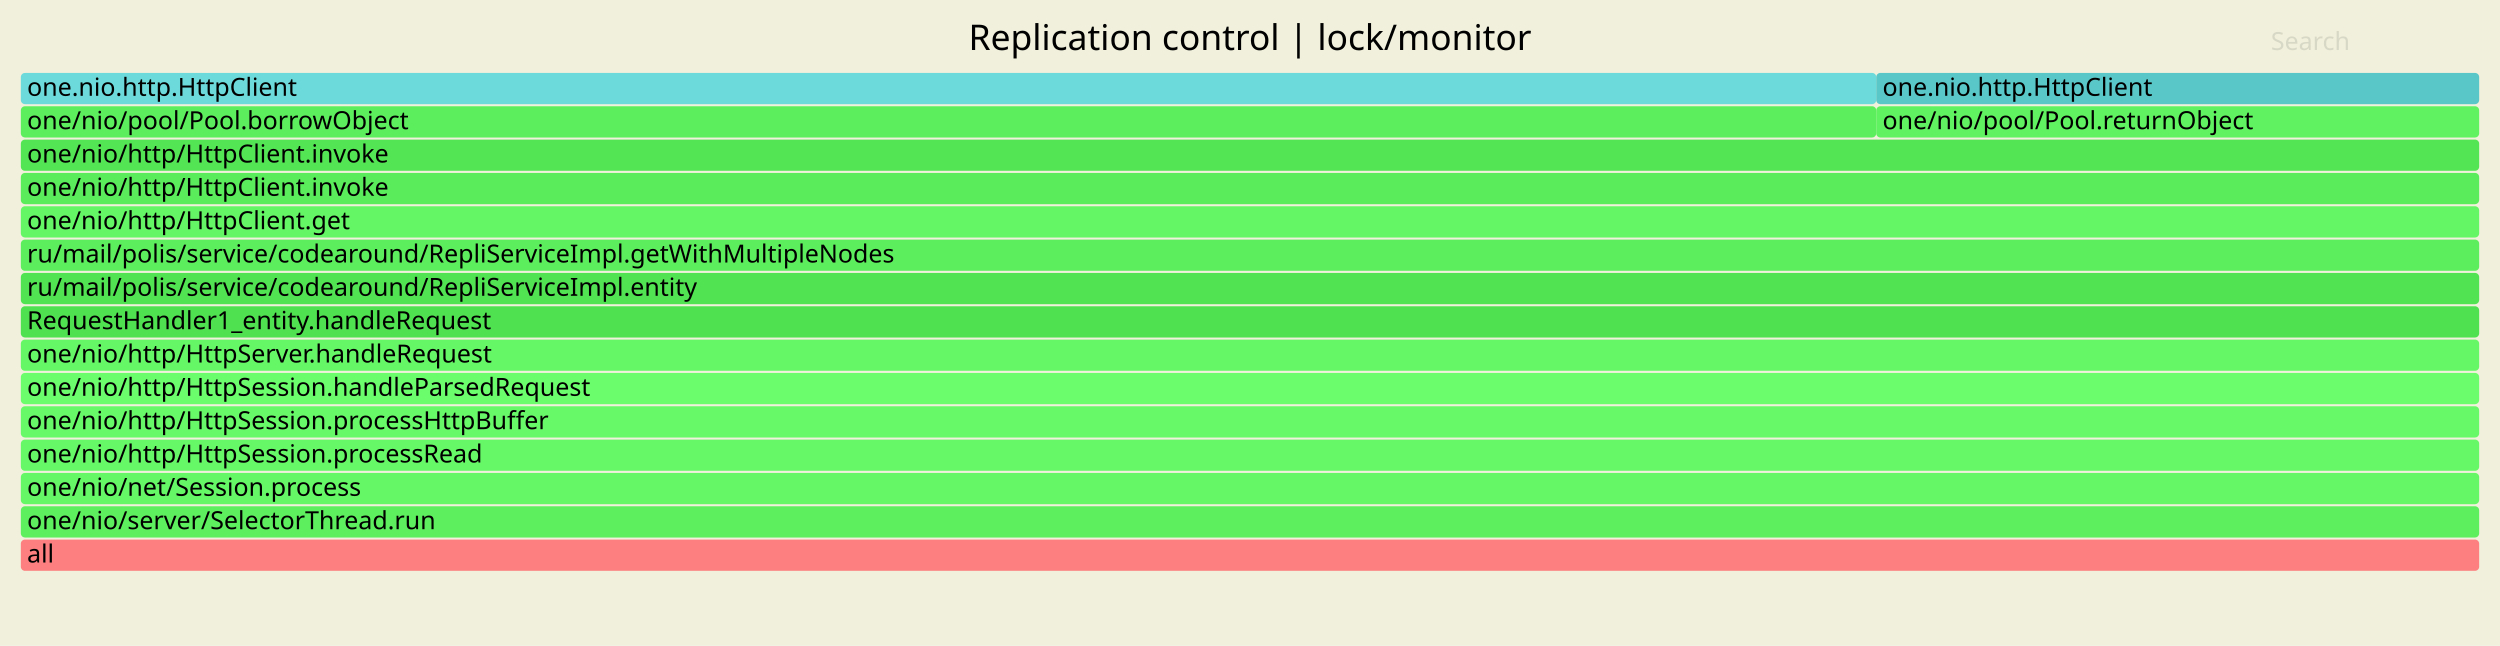
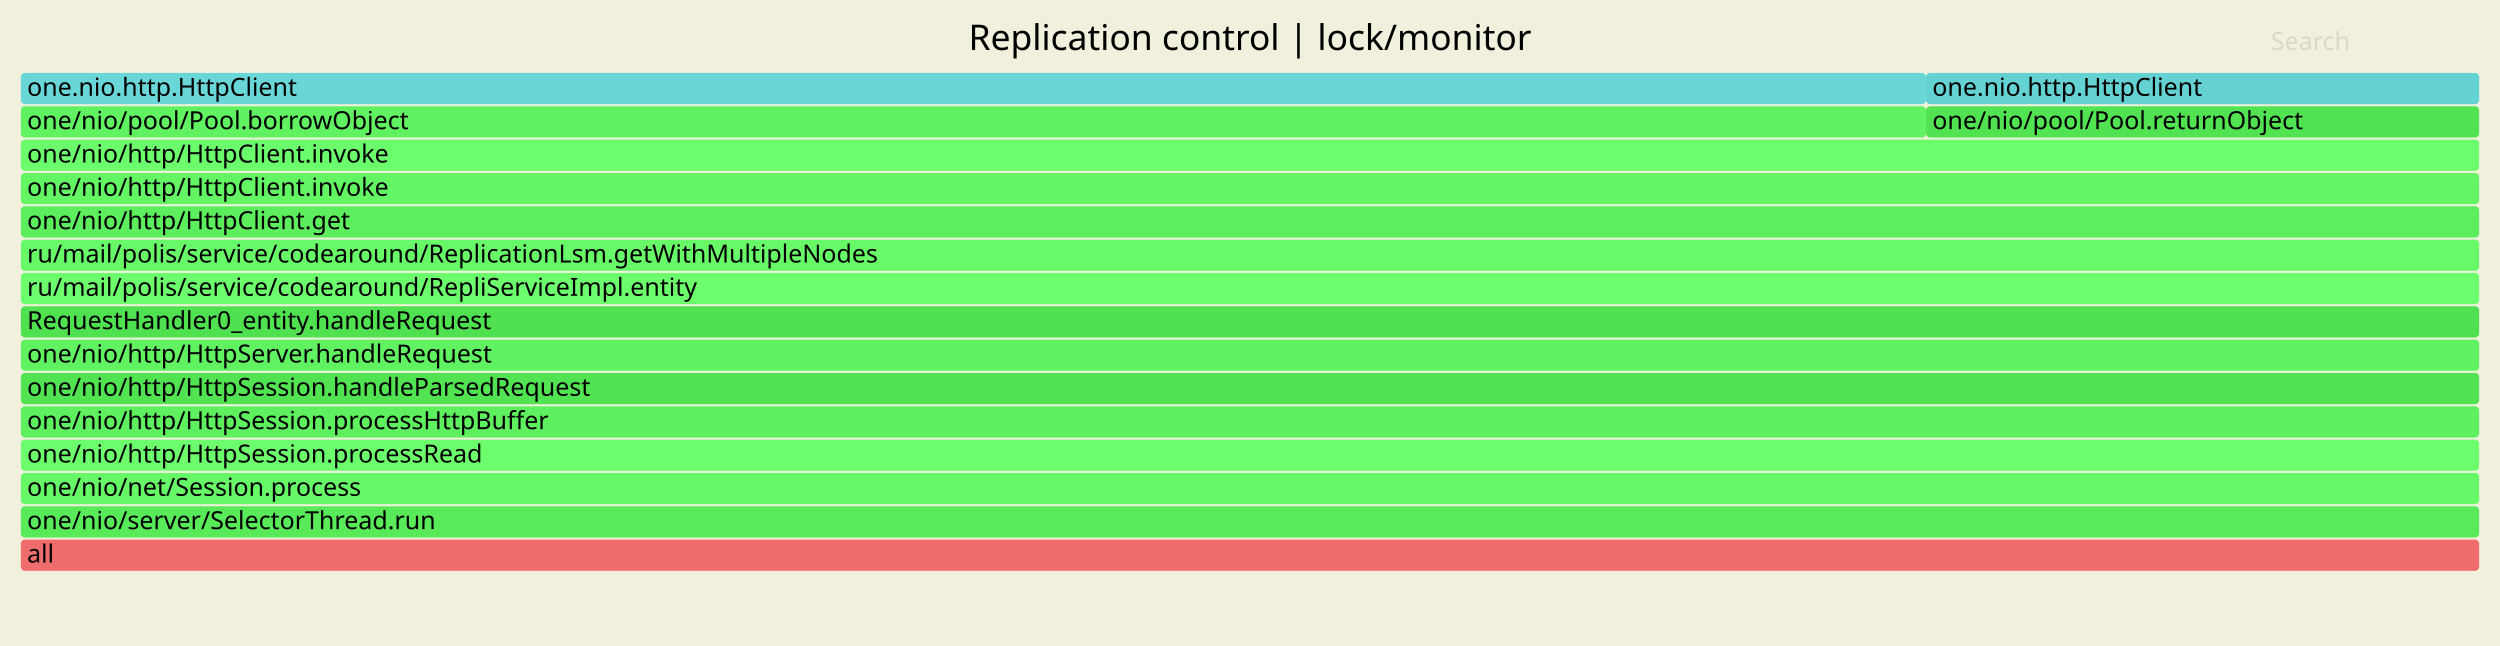
<svg xmlns="http://www.w3.org/2000/svg" version="1.1" width="1200" height="310" viewBox="0 0 1200 310">
  <style type="text/css">
	text { font-family:Verdana; font-size:12px; fill:rgb(0,0,0); }
	#search { opacity:0.1; cursor:pointer; }
	#search:hover, #search.show { opacity:1; }
	#subtitle { text-anchor:middle; font-color:rgb(160,160,160); }
	#title { text-anchor:middle; font-size:17px}
	#unzoom { cursor:pointer; }
	#frames &gt; *:hover { stroke:black; stroke-width:0.5; cursor:pointer; }
	.hide { display:none; }
	.parent { opacity:0.5; }
</style>
  <rect x="0" y="0" width="100%" height="100%" fill="rgb(240,240,220)" />
  <text id="title" x="600" y="24">Replication control | lock/monitor</text>
  <text id="details" x="10" y="293"> </text>
  <text id="unzoom" x="10" y="24" class="hide">Reset Zoom</text>
  <text id="search" x="1090" y="24">Search</text>
  <text id="matched" x="1090" y="293"> </text>
  <g id="frames">
    <g>
-       <rect x="10.0" y="259.0" width="1180.0" height="15" fill="#fd7f7f" rx="2" ry="2" />
+       <rect x="10.0" y="259.0" width="1180.0" height="15" fill="#ef6d6d" rx="2" ry="2" />
      <text x="13.0" y="270.0">all</text>
    </g>
    <g>
-       <rect x="10.0" y="243.0" width="1180.0" height="15" fill="#5eef5e" rx="2" ry="2" />
+       <rect x="10.0" y="243.0" width="1180.0" height="15" fill="#59ea59" rx="2" ry="2" />
      <text x="13.0" y="254.0">one/nio/server/SelectorThread.run</text>
    </g>
    <g>
-       <rect x="10.0" y="227.0" width="1180.0" height="15" fill="#66f766" rx="2" ry="2" />
+       <rect x="10.0" y="227.0" width="1180.0" height="15" fill="#67f867" rx="2" ry="2" />
      <text x="13.0" y="238.0">one/nio/net/Session.process</text>
    </g>
    <g>
-       <rect x="10.0" y="211.0" width="1180.0" height="15" fill="#67f867" rx="2" ry="2" />
+       <rect x="10.0" y="211.0" width="1180.0" height="15" fill="#6dfe6d" rx="2" ry="2" />
      <text x="13.0" y="222.0">one/nio/http/HttpSession.processRead</text>
    </g>
    <g>
-       <rect x="10.0" y="195.0" width="1180.0" height="15" fill="#68f968" rx="2" ry="2" />
+       <rect x="10.0" y="195.0" width="1180.0" height="15" fill="#5ff05f" rx="2" ry="2" />
      <text x="13.0" y="206.0">one/nio/http/HttpSession.processHttpBuffer</text>
    </g>
    <g>
-       <rect x="10.0" y="179.0" width="1180.0" height="15" fill="#6cfd6c" rx="2" ry="2" />
+       <rect x="10.0" y="179.0" width="1180.0" height="15" fill="#52e352" rx="2" ry="2" />
      <text x="13.0" y="190.0">one/nio/http/HttpSession.handleParsedRequest</text>
    </g>
    <g>
-       <rect x="10.0" y="163.0" width="1180.0" height="15" fill="#66f766" rx="2" ry="2" />
+       <rect x="10.0" y="163.0" width="1180.0" height="15" fill="#61f261" rx="2" ry="2" />
      <text x="13.0" y="174.0">one/nio/http/HttpServer.handleRequest</text>
    </g>
    <g>
      <rect x="10.0" y="147.0" width="1180.0" height="15" fill="#50e150" rx="2" ry="2" />
-       <text x="13.0" y="158.0">RequestHandler1_entity.handleRequest</text>
+       <text x="13.0" y="158.0">RequestHandler0_entity.handleRequest</text>
    </g>
    <g>
-       <rect x="10.0" y="131.0" width="1180.0" height="15" fill="#52e352" rx="2" ry="2" />
+       <rect x="10.0" y="131.0" width="1180.0" height="15" fill="#6dfe6d" rx="2" ry="2" />
      <text x="13.0" y="142.0">ru/mail/polis/service/codearound/RepliServiceImpl.entity</text>
    </g>
    <g>
-       <rect x="10.0" y="115.0" width="1180.0" height="15" fill="#5dee5d" rx="2" ry="2" />
-       <text x="13.0" y="126.0">ru/mail/polis/service/codearound/RepliServiceImpl.getWithMultipleNodes</text>
+       <rect x="10.0" y="115.0" width="1180.0" height="15" fill="#68f968" rx="2" ry="2" />
+       <text x="13.0" y="126.0">ru/mail/polis/service/codearound/ReplicationLsm.getWithMultipleNodes</text>
    </g>
    <g>
-       <rect x="10.0" y="99.0" width="1180.0" height="15" fill="#65f665" rx="2" ry="2" />
+       <rect x="10.0" y="99.0" width="1180.0" height="15" fill="#5dee5d" rx="2" ry="2" />
      <text x="13.0" y="110.0">one/nio/http/HttpClient.get</text>
    </g>
    <g>
-       <rect x="10.0" y="83.0" width="1180.0" height="15" fill="#5bec5b" rx="2" ry="2" />
+       <rect x="10.0" y="83.0" width="1180.0" height="15" fill="#64f564" rx="2" ry="2" />
      <text x="13.0" y="94.0">one/nio/http/HttpClient.invoke</text>
    </g>
    <g>
-       <rect x="10.0" y="67.0" width="1180.0" height="15" fill="#54e554" rx="2" ry="2" />
+       <rect x="10.0" y="67.0" width="1180.0" height="15" fill="#6cfd6c" rx="2" ry="2" />
      <text x="13.0" y="78.0">one/nio/http/HttpClient.invoke</text>
    </g>
    <g>
-       <rect x="10.0" y="51.0" width="890.6" height="15" fill="#5dee5d" rx="2" ry="2" />
+       <rect x="10.0" y="51.0" width="914.5" height="15" fill="#61f261" rx="2" ry="2" />
      <text x="13.0" y="62.0">one/nio/pool/Pool.borrowObject</text>
    </g>
    <g>
-       <rect x="10.0" y="35.0" width="890.6" height="15" fill="#6cdada" rx="2" ry="2" />
+       <rect x="10.0" y="35.0" width="914.5" height="15" fill="#69d7d7" rx="2" ry="2" />
      <text x="13.0" y="46.0">one.nio.http.HttpClient</text>
    </g>
    <g>
-       <rect x="900.6" y="51.0" width="289.4" height="15" fill="#61f261" rx="2" ry="2" />
-       <text x="903.6" y="62.0">one/nio/pool/Pool.returnObject</text>
+       <rect x="924.5" y="51.0" width="265.5" height="15" fill="#52e352" rx="2" ry="2" />
+       <text x="927.5" y="62.0">one/nio/pool/Pool.returnObject</text>
    </g>
    <g>
-       <rect x="900.6" y="35.0" width="289.4" height="15" fill="#59c7c7" rx="2" ry="2" />
-       <text x="903.6" y="46.0">one.nio.http.HttpClient</text>
+       <rect x="924.5" y="35.0" width="265.5" height="15" fill="#64d2d2" rx="2" ry="2" />
+       <text x="927.5" y="46.0">one.nio.http.HttpClient</text>
    </g>
  </g>
</svg>
